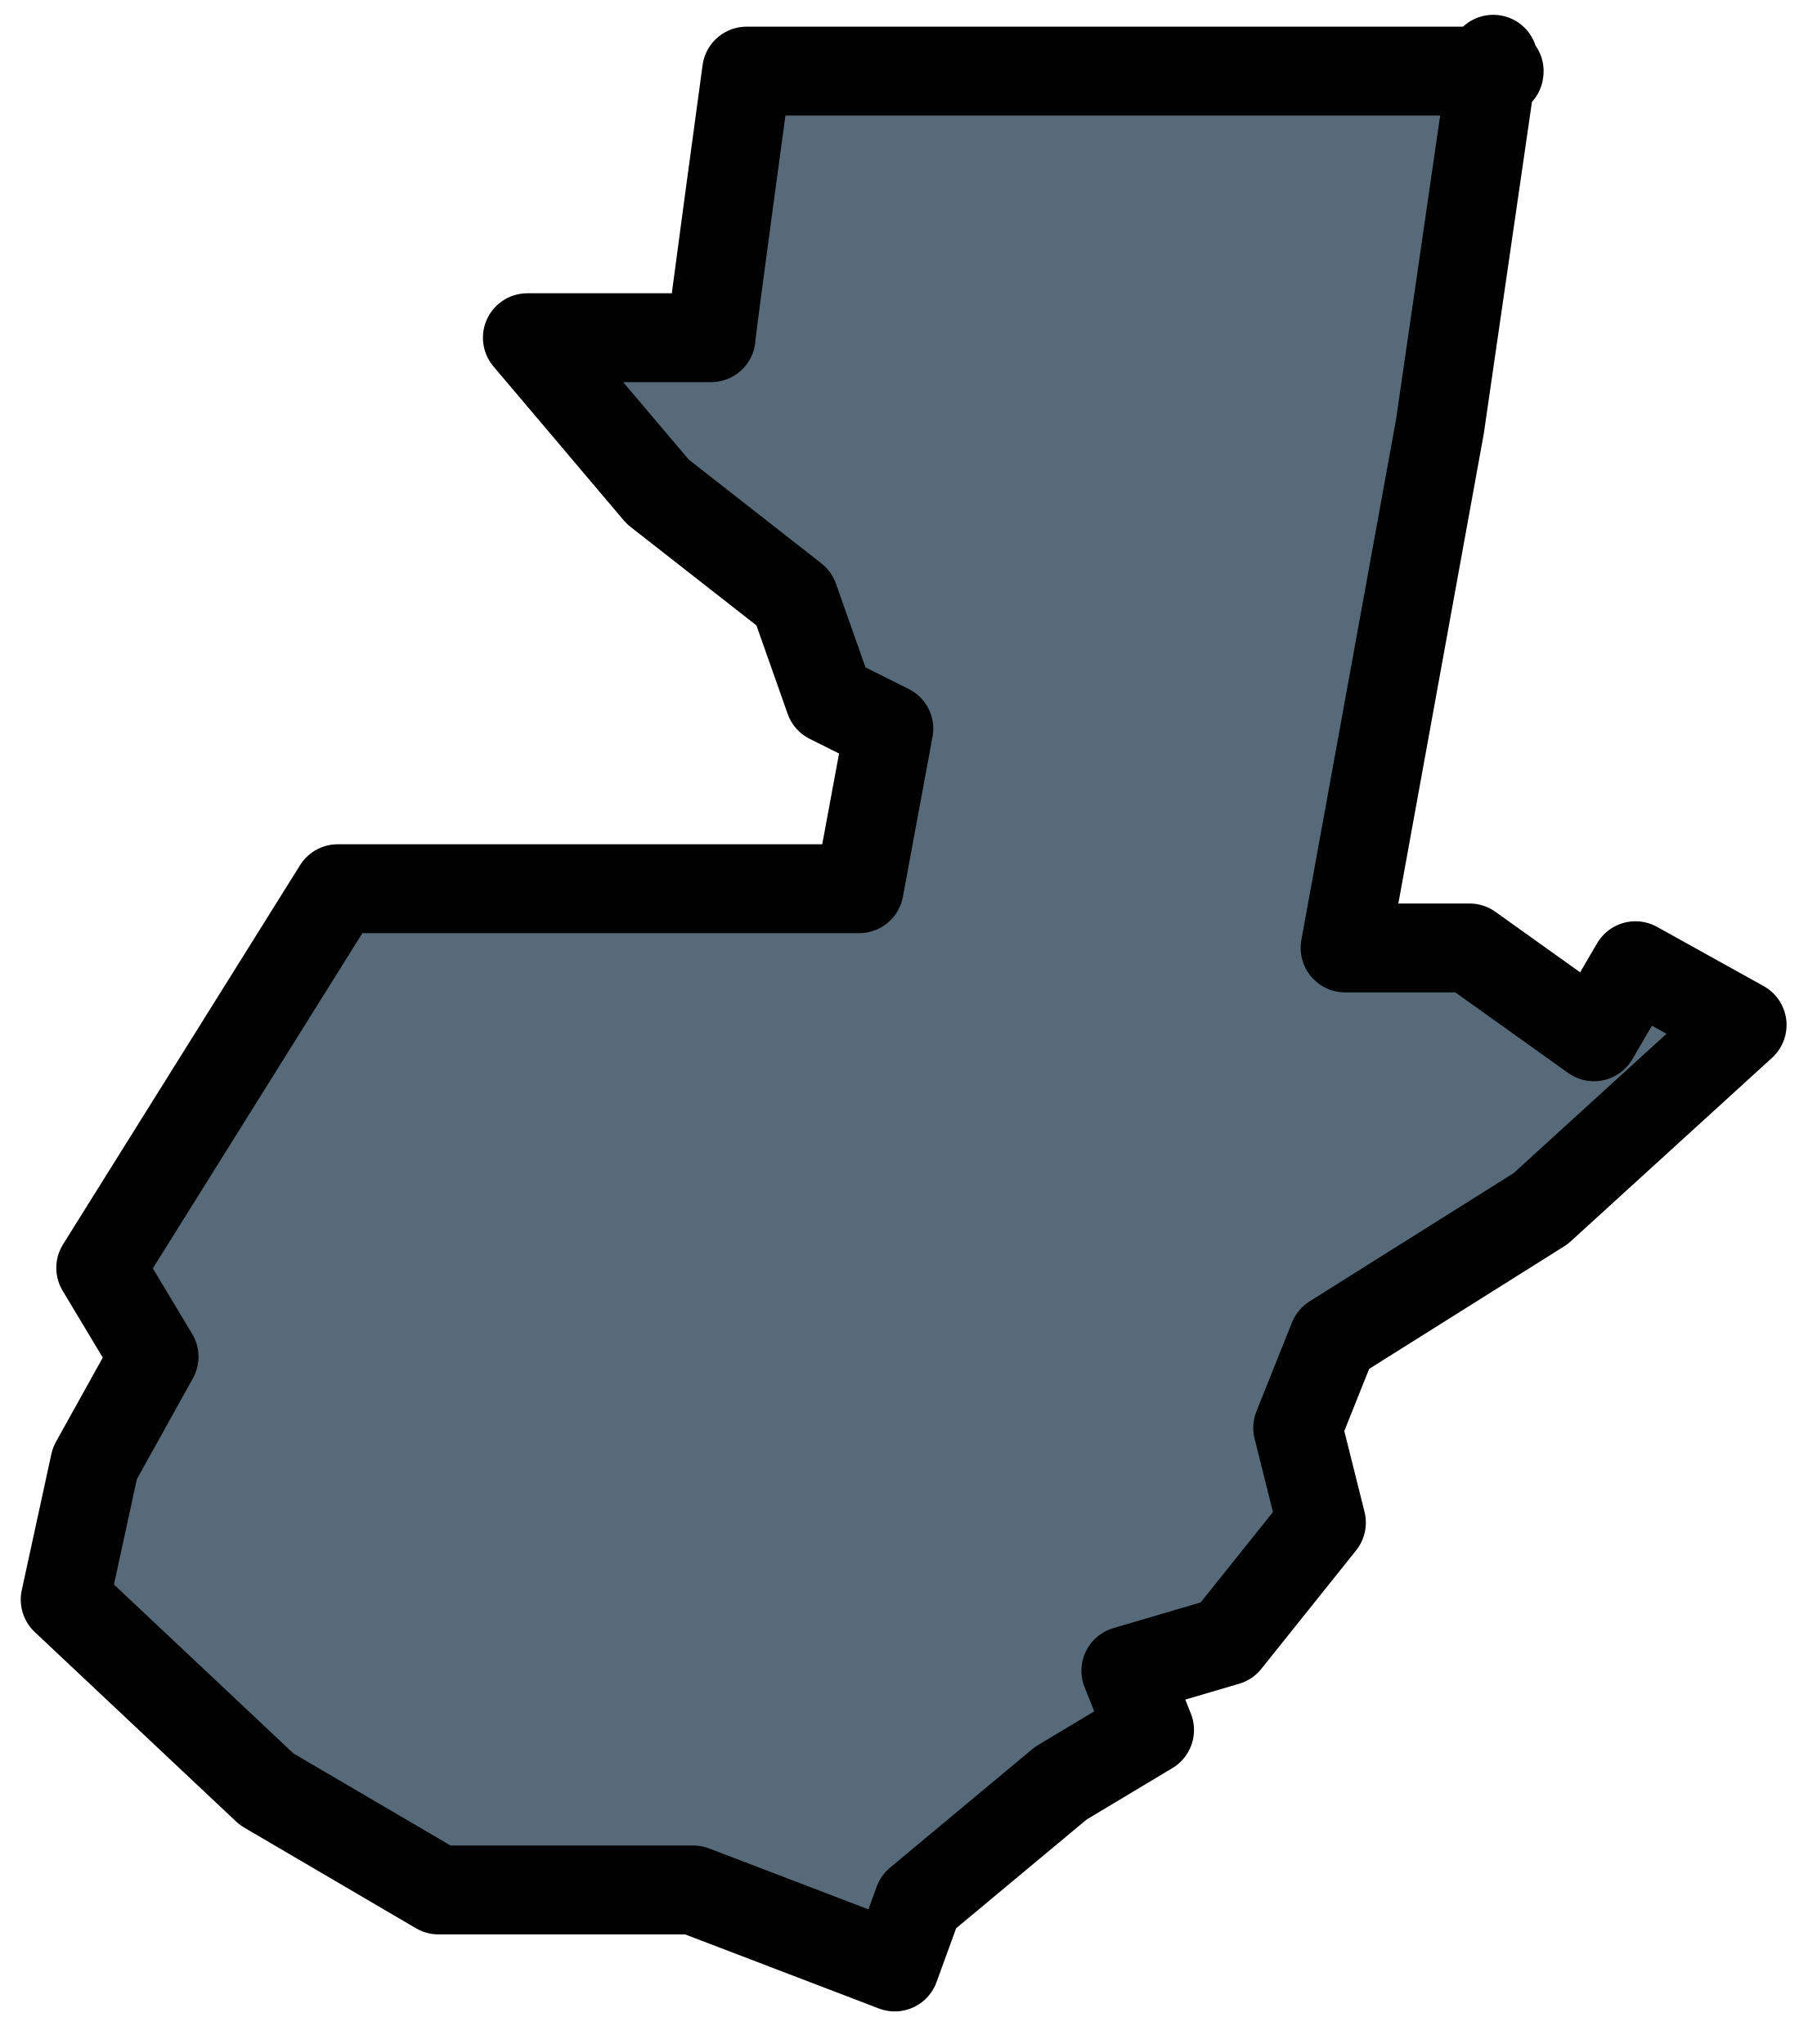
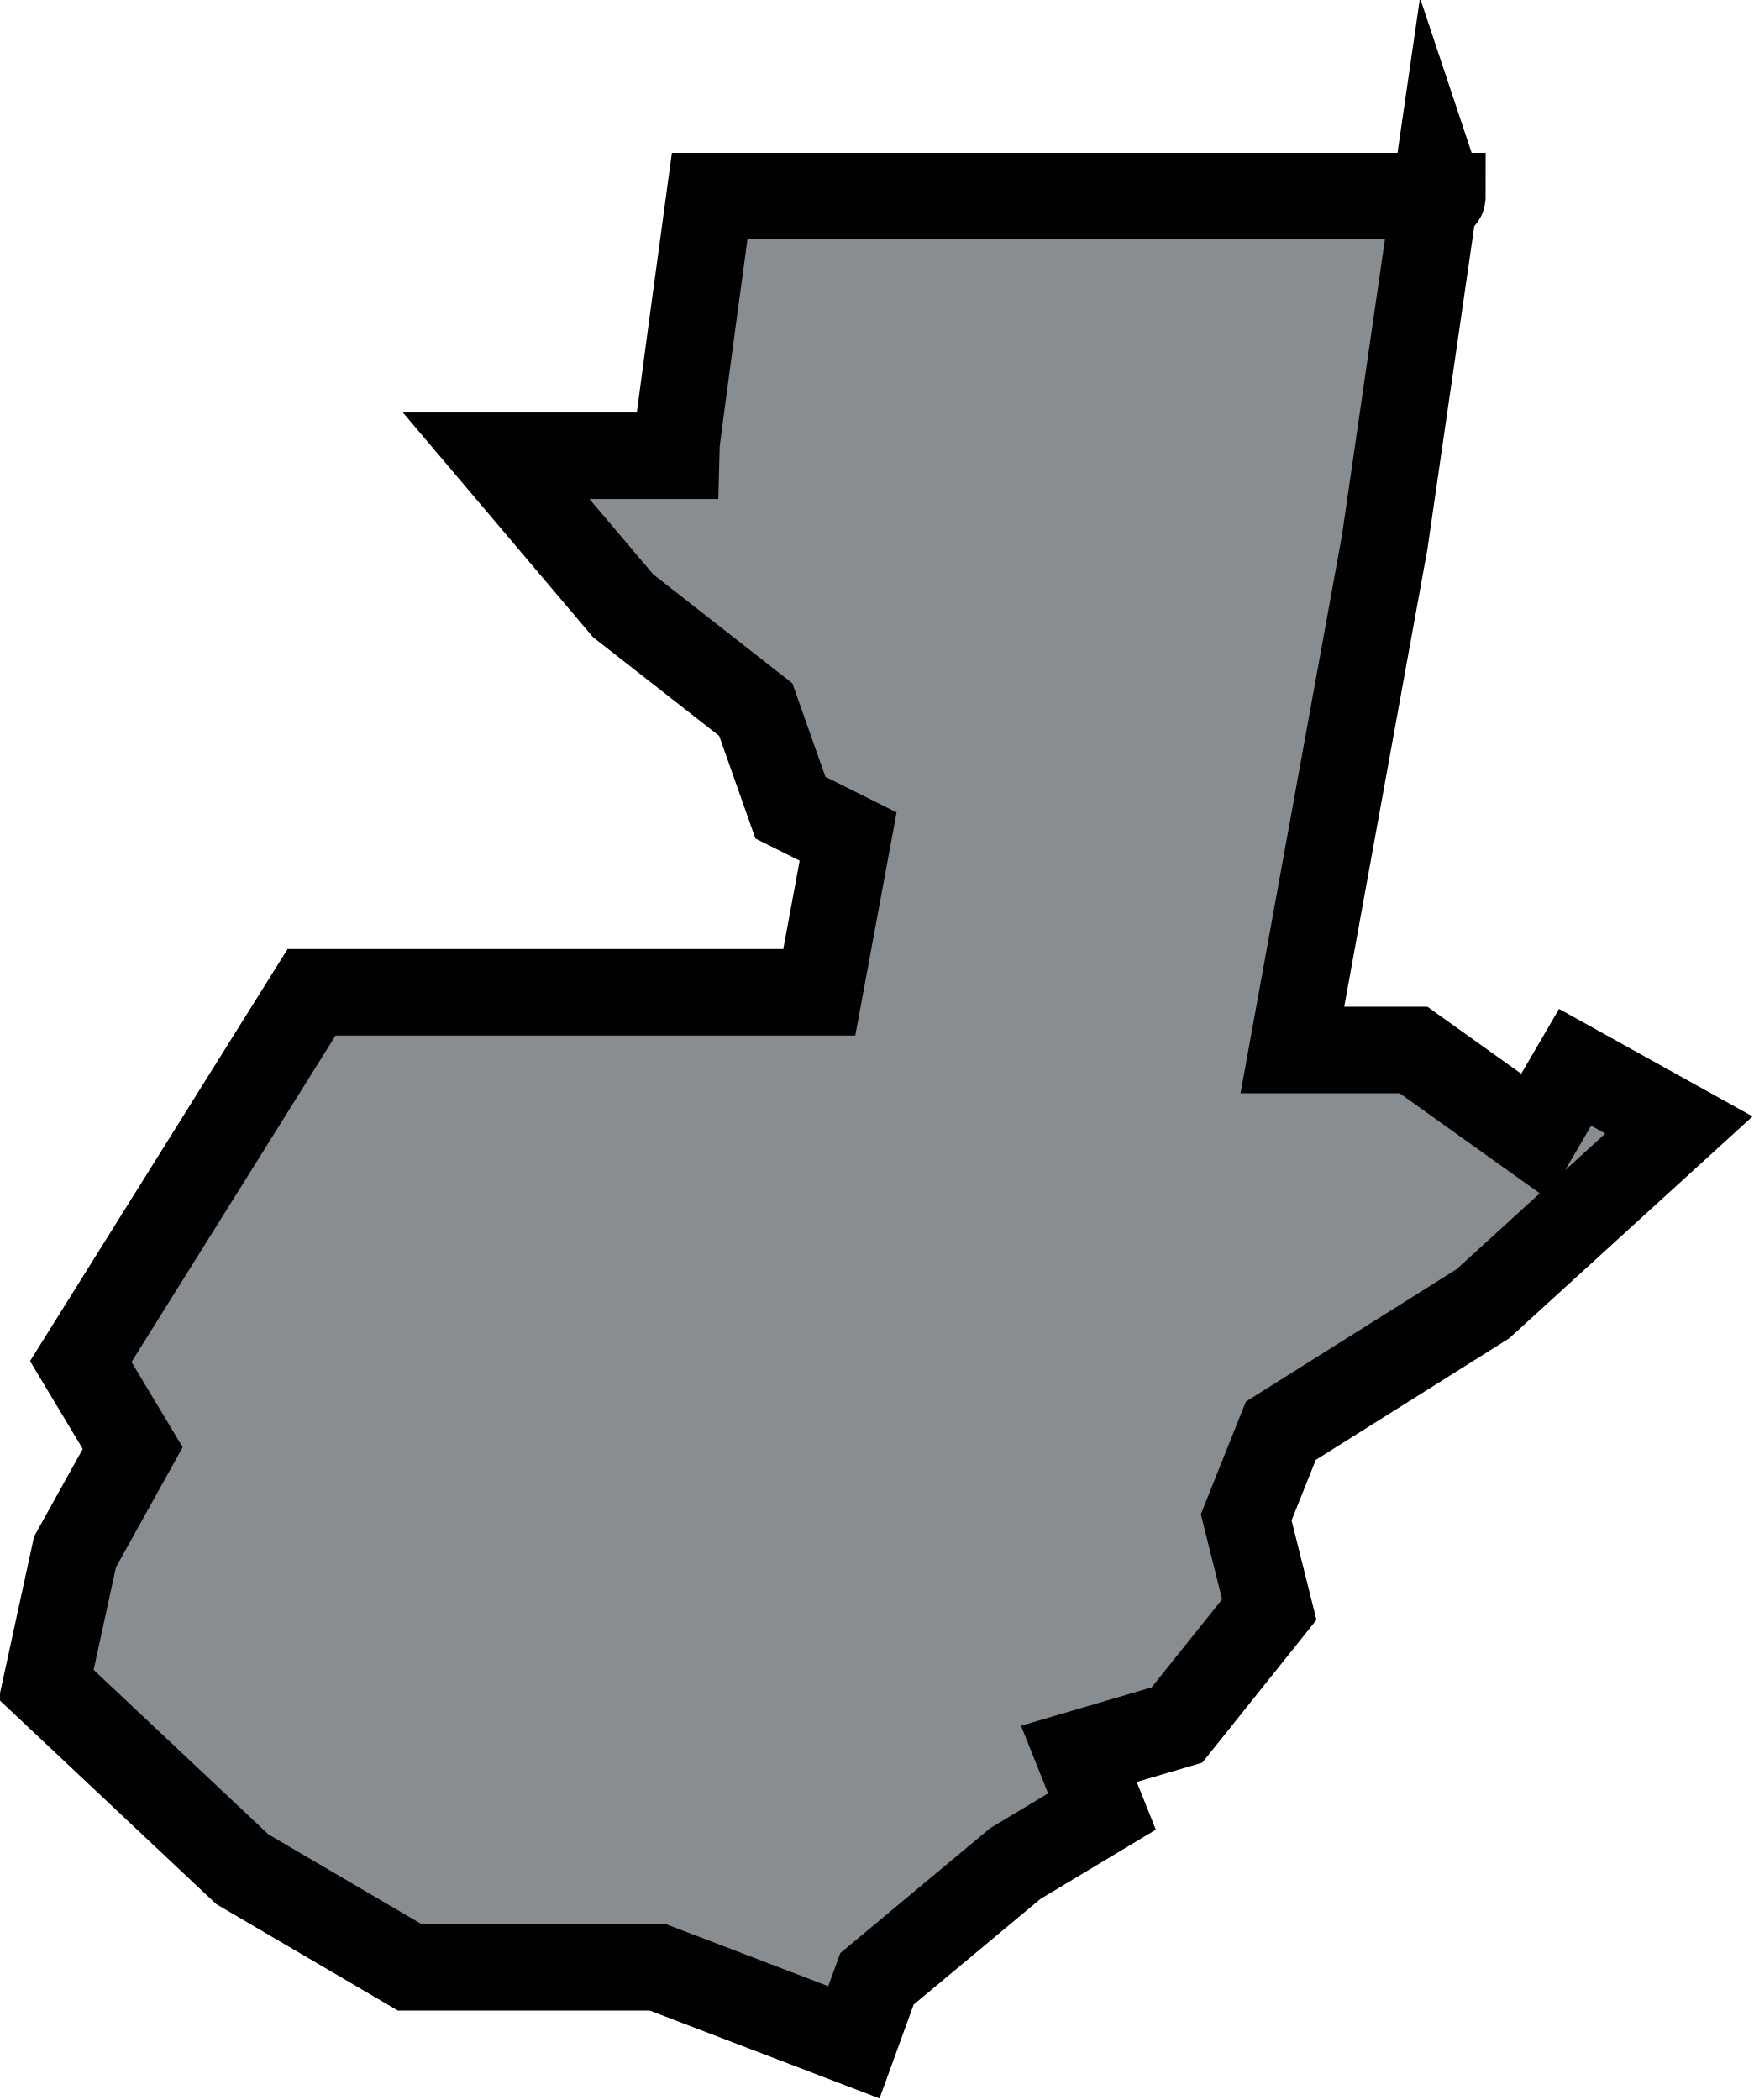
- <svg xmlns="http://www.w3.org/2000/svg" id="Layer_1" version="1.1" viewBox="0 0 30.5 34.5">
+ <svg xmlns="http://www.w3.org/2000/svg" id="Layer_1" version="1.1" viewBox="0 0 30.4 36.4">
  <defs>
    <style>
      .st0 {
-         fill: #576a79;
+         fill: #888d91;
        stroke: #010101;
-         stroke-linecap: round;
-         stroke-linejoin: round;
+         stroke-miterlimit: 10;
        stroke-width: 1.5px;
      }
    </style>
  </defs>
-   <path id="GT" class="st0" d="M25.2,1l-.9,6.2-1.6,8.8h2.1l2.1,1.5.7-1.2,1.8,1-3.4,3.1-3.5,2.2-.6,1.5.4,1.6-1.6,2-1.7.5.4,1-1.5.9-2.4,2-.4,1.1-3.4-1.3h-4.3c0,0-2.9-1.7-2.9-1.7l-3.4-3.2.5-2.3,1-1.8-.9-1.5,4-6.4h8.8l.5-2.7-1-.5-.6-1.7-2.3-1.8-2.2-2.6h3.1c0-.1.6-4.5.6-4.5h12.7c0,.1-.1-.2-.1-.2Z" />
+   <path id="GT" class="st0" d="M24.9,3.2l-.9,6.2-1.6,8.8h2.1l2.1,1.5.7-1.2,1.8,1-3.4,3.1-3.5,2.2-.6,1.5.4,1.6-1.6,2-1.7.5.4,1-1.5.9-2.4,2-.4,1.1-3.4-1.3h-4.3l-2.9-1.7-3.4-3.2.5-2.3,1-1.8-.9-1.5,4-6.4h8.8l.5-2.7-1-.5-.6-1.7-2.3-1.8-2.2-2.6h3.1c0-.1.6-4.5.6-4.5h12.7c0,.1-.1-.2-.1-.2h0Z" />
</svg>
